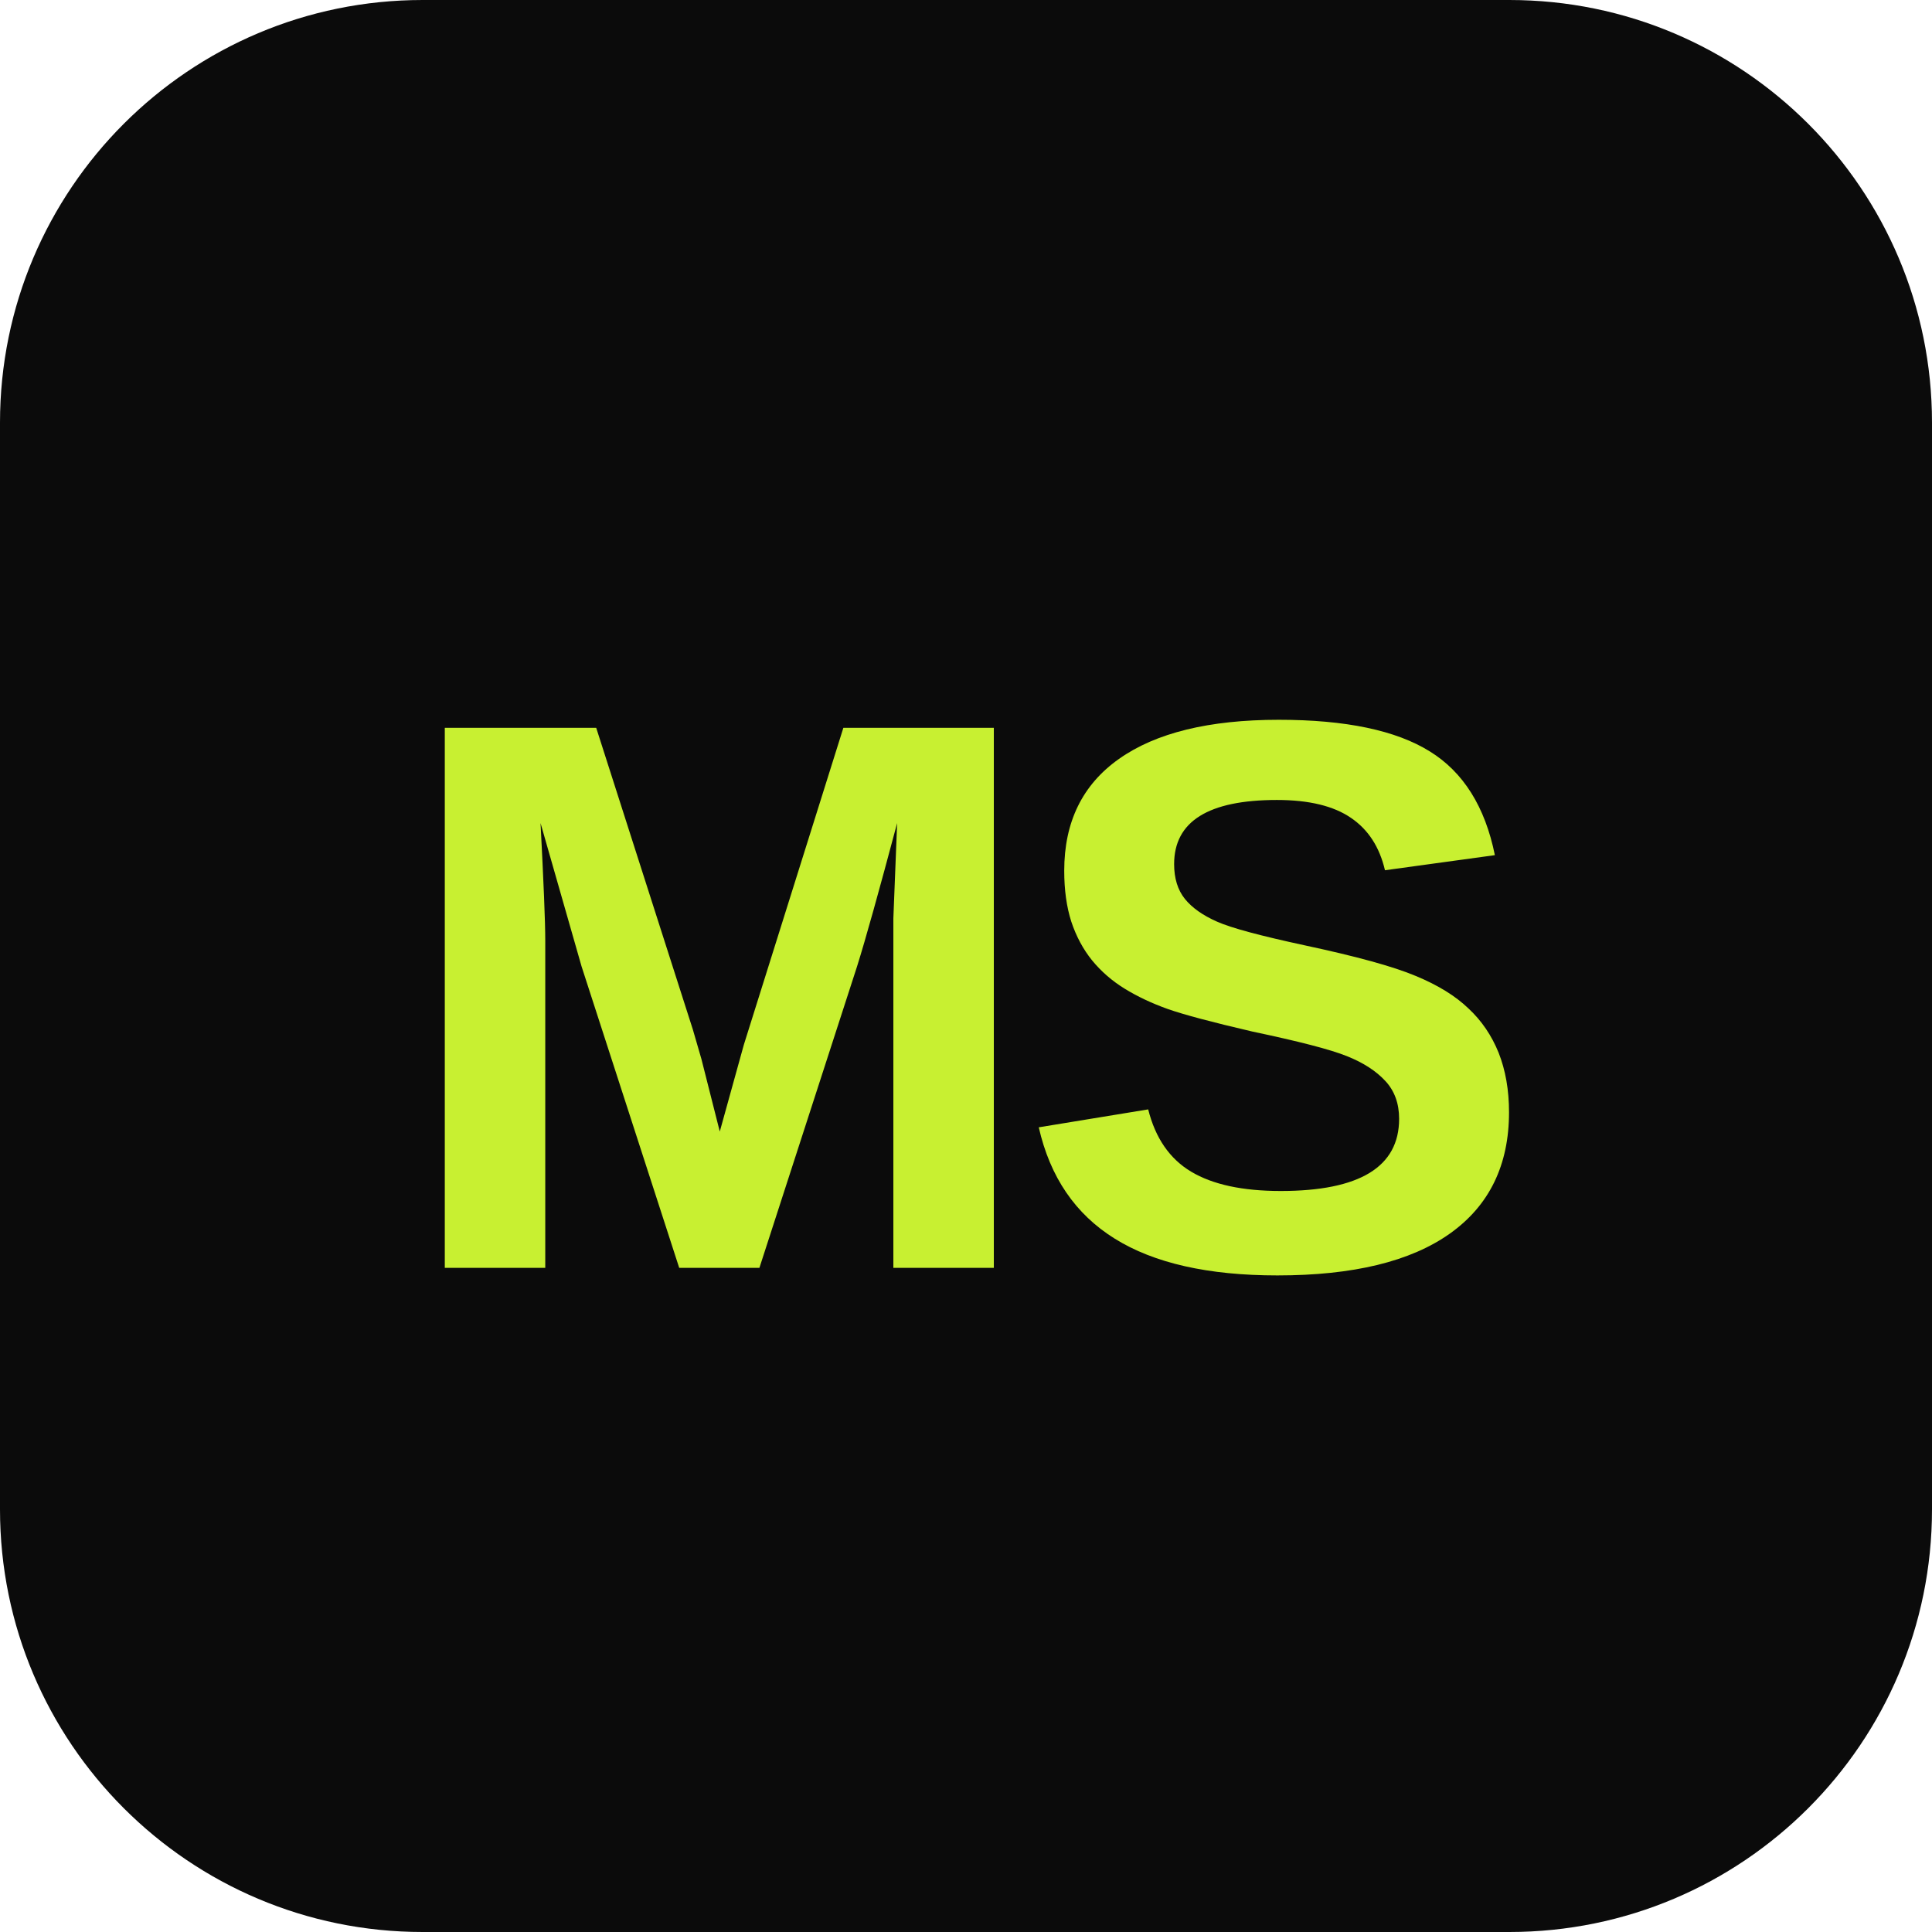
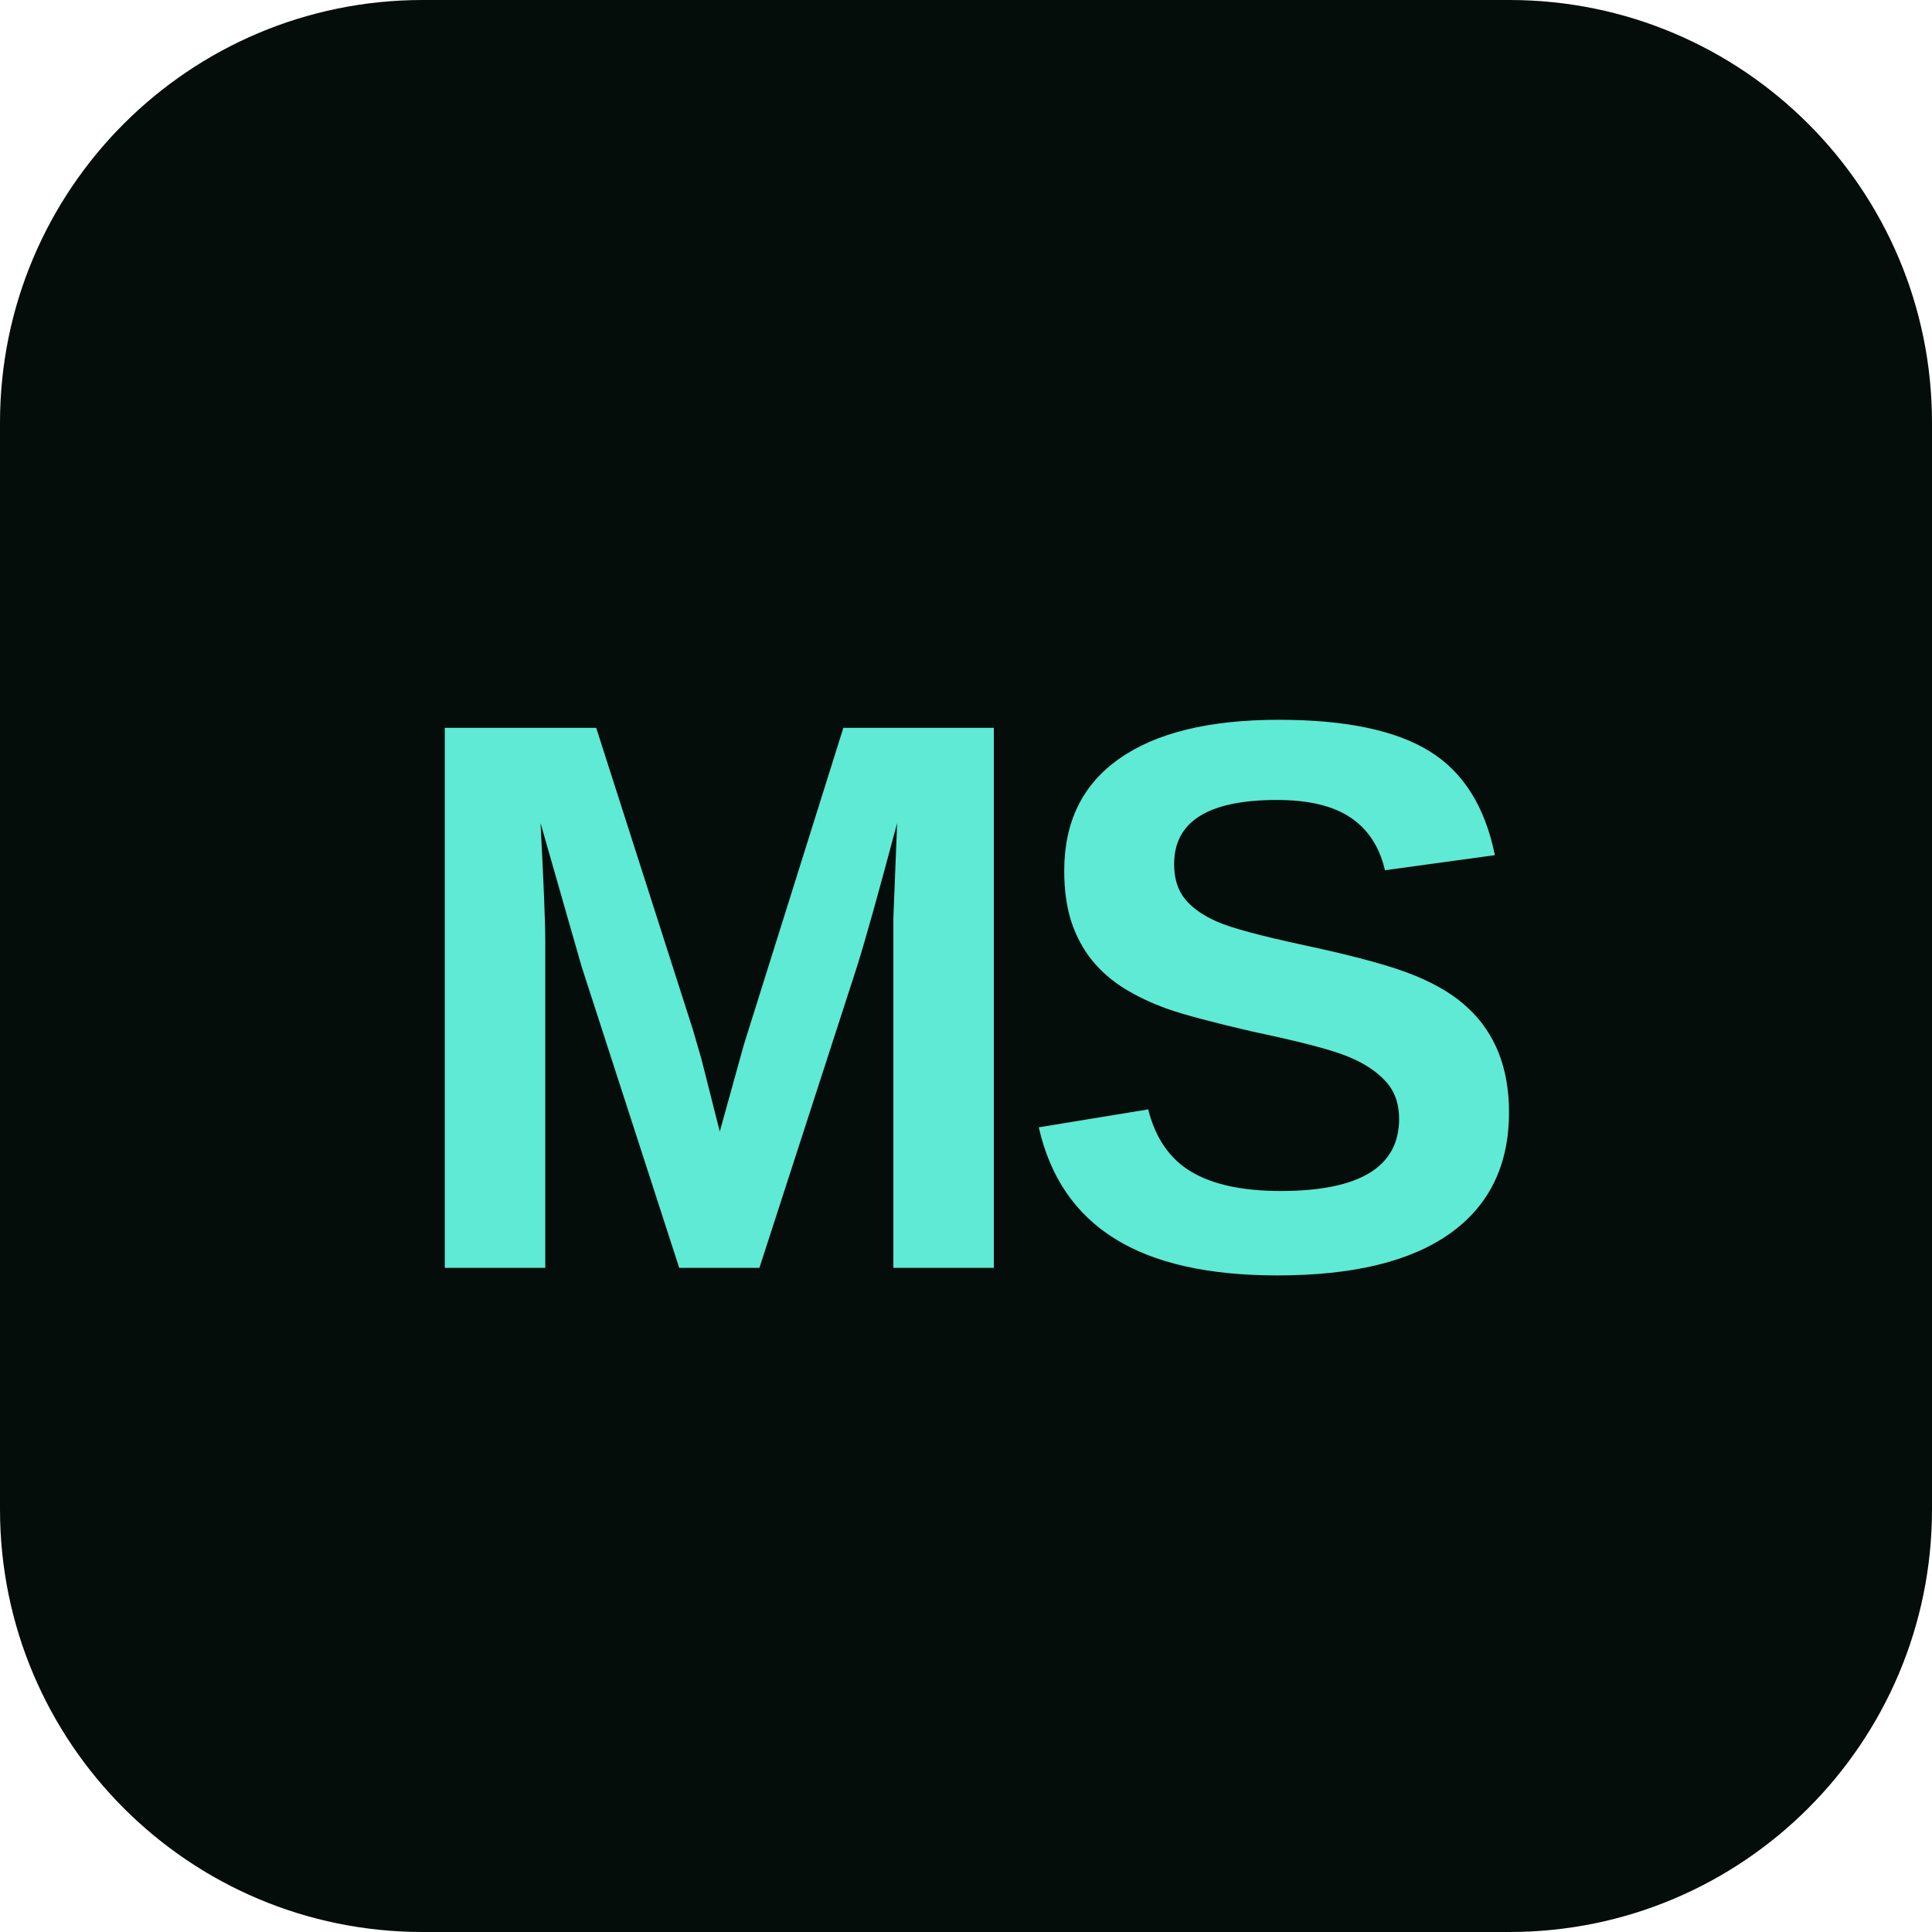
<svg xmlns="http://www.w3.org/2000/svg" viewBox="0 0 64 64">
-   <rect width="64" height="64" rx="14" fill="#0b0b0b" />
-   <text x="32" y="42" text-anchor="middle" font-family="Arial, Helvetica, sans-serif" font-size="26" font-weight="700" fill="#c8f031" letter-spacing="-1">MS</text>
+   <rect width="64" height="64" rx="14" fill="#050d0b" />
+   <text x="32" y="42" text-anchor="middle" font-family="Arial, Helvetica, sans-serif" font-size="26" font-weight="700" fill="#5eead4" letter-spacing="-1">MS</text>
</svg>
